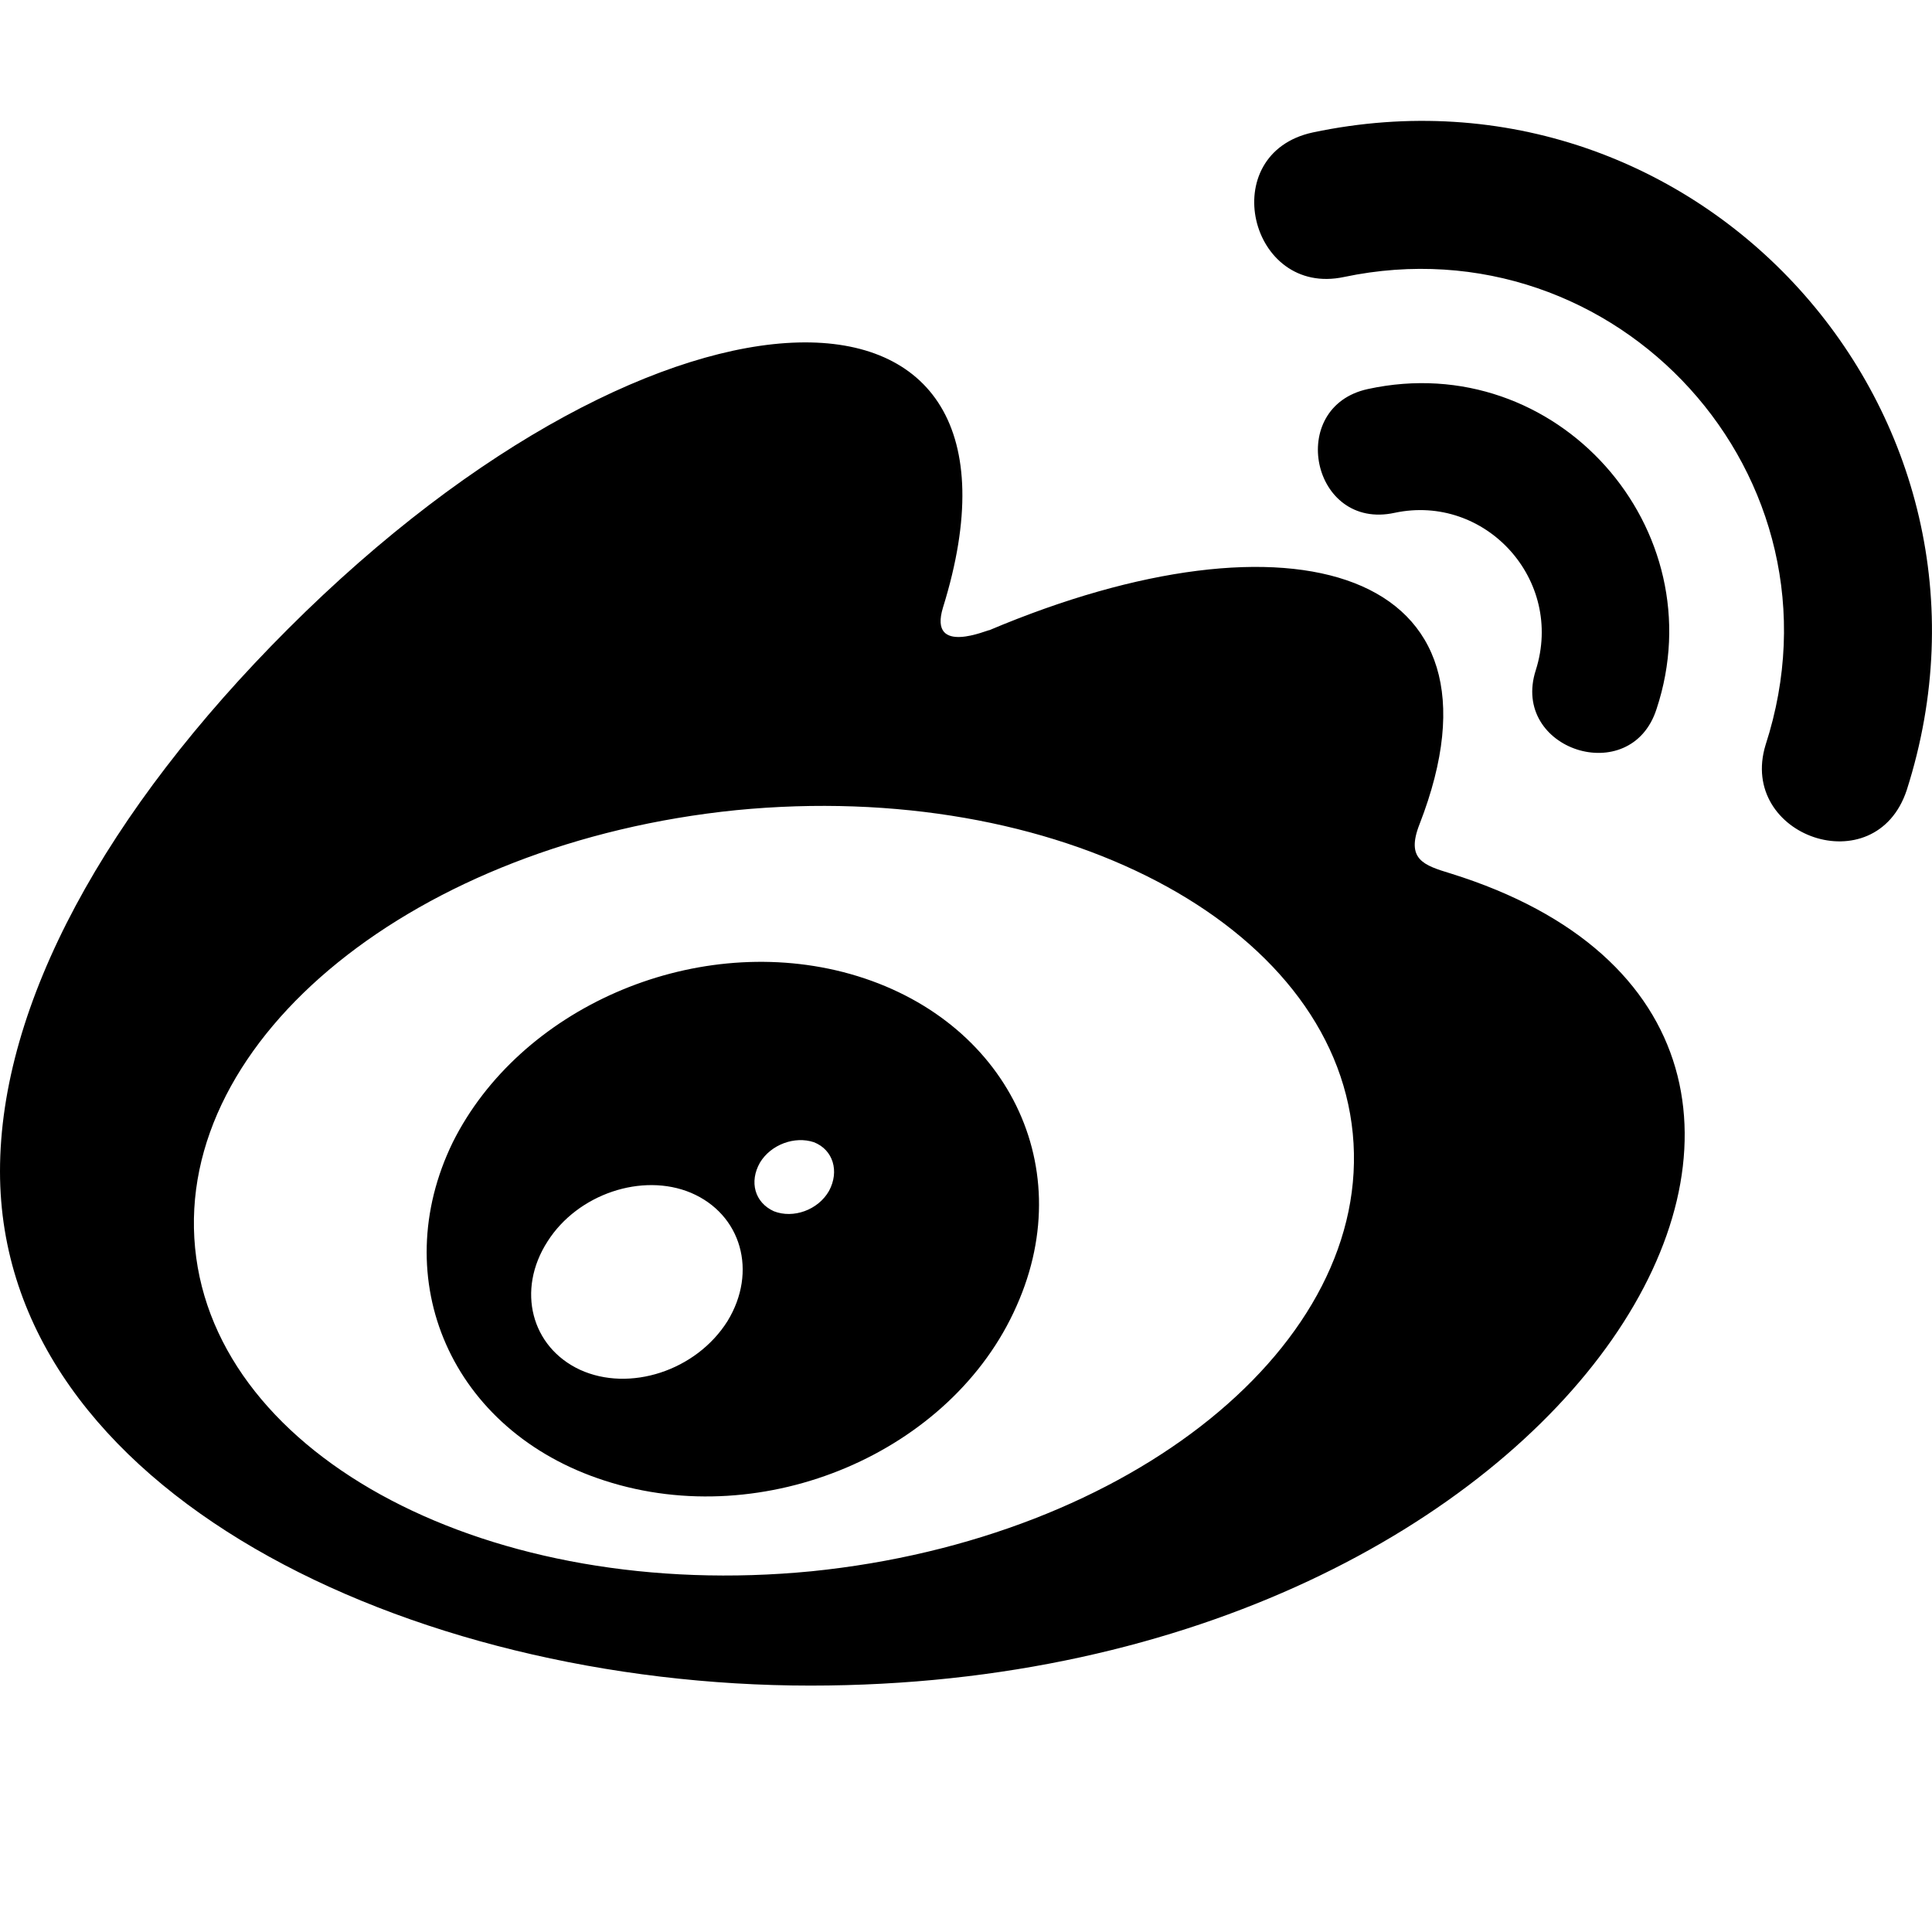
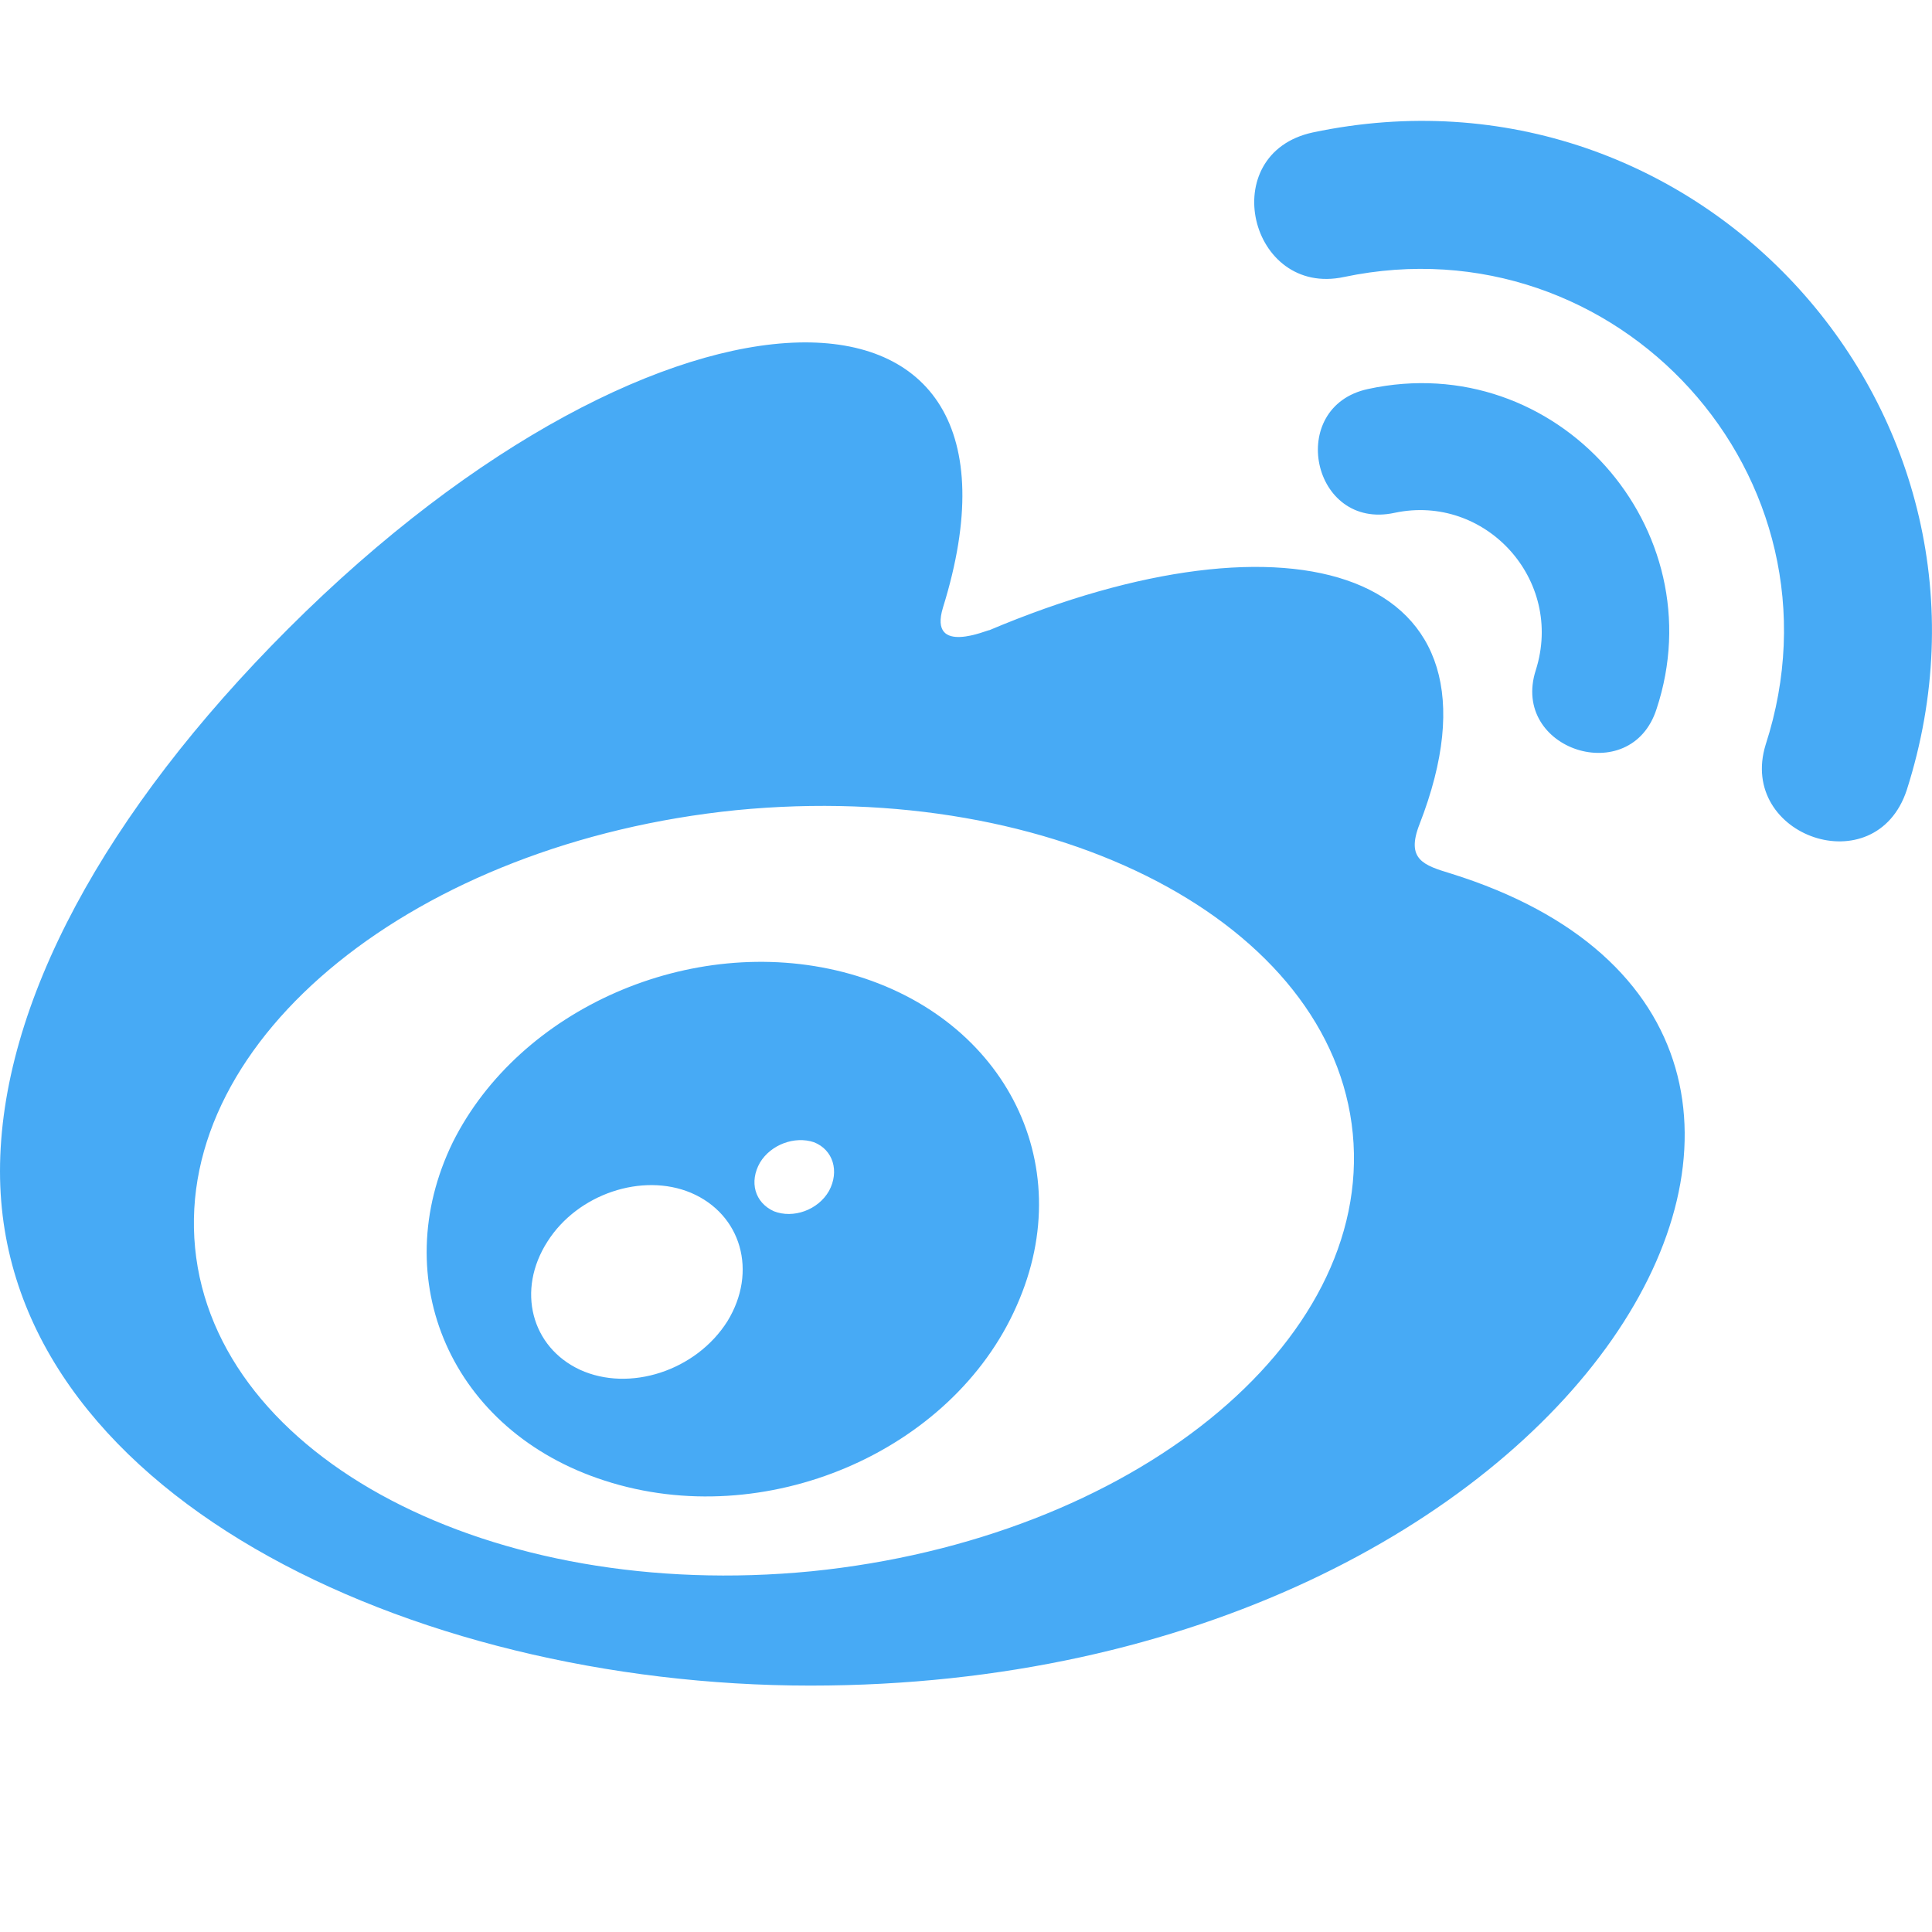
- <svg xmlns="http://www.w3.org/2000/svg" viewBox="0 0 512 512">
+ <svg xmlns="http://www.w3.org/2000/svg" style="fill:#47aaf5" viewBox="0 0 512 512">
  <path d="M407 177.6c7.6-24-13.4-46.8-37.4-41.7-22 4.8-28.8-28.1-7.1-32.8 50.1-10.9 92.3 37.1 76.5 84.8-6.8 21.2-38.8 10.8-32-10.3zM214.8 446.7C108.5 446.7 0 395.3 0 310.4c0-44.3 28-95.4 76.3-143.7C176 67 279.5 65.8 249.9 161c-4 13.1 12.3 5.7 12.3 6 79.5-33.6 140.5-16.8 114 51.4-3.7 9.4 1.1 10.9 8.3 13.1 135.7 42.3 34.8 215.2-169.7 215.2zm143.7-146.3c-5.4-55.7-78.5-94-163.4-85.7-84.8 8.6-148.8 60.3-143.4 116s78.5 94 163.4 85.7c84.8-8.6 148.8-60.3 143.4-116zM347.9 35.1c-25.9 5.6-16.8 43.7 8.3 38.3 72.3-15.2 134.8 52.8 111.7 124-7.4 24.2 29.1 37 37.4 12 31.9-99.8-55.1-195.9-157.4-174.3zm-78.5 311c-17.1 38.8-66.8 60-109.1 46.3-40.8-13.1-58-53.4-40.3-89.7 17.7-35.4 63.1-55.4 103.4-45.1 42 10.8 63.1 50.2 46 88.5zm-86.3-30c-12.9-5.4-30 .3-38 12.9-8.3 12.9-4.3 28 8.6 34 13.1 6 30.8.3 39.1-12.9 8-13.1 3.7-28.3-9.7-34zm32.6-13.4c-5.1-1.7-11.4.6-14.3 5.4-2.9 5.1-1.4 10.6 3.7 12.9 5.1 2 11.7-.3 14.6-5.4 2.8-5.2 1.1-10.9-4-12.9z" />
</svg>
